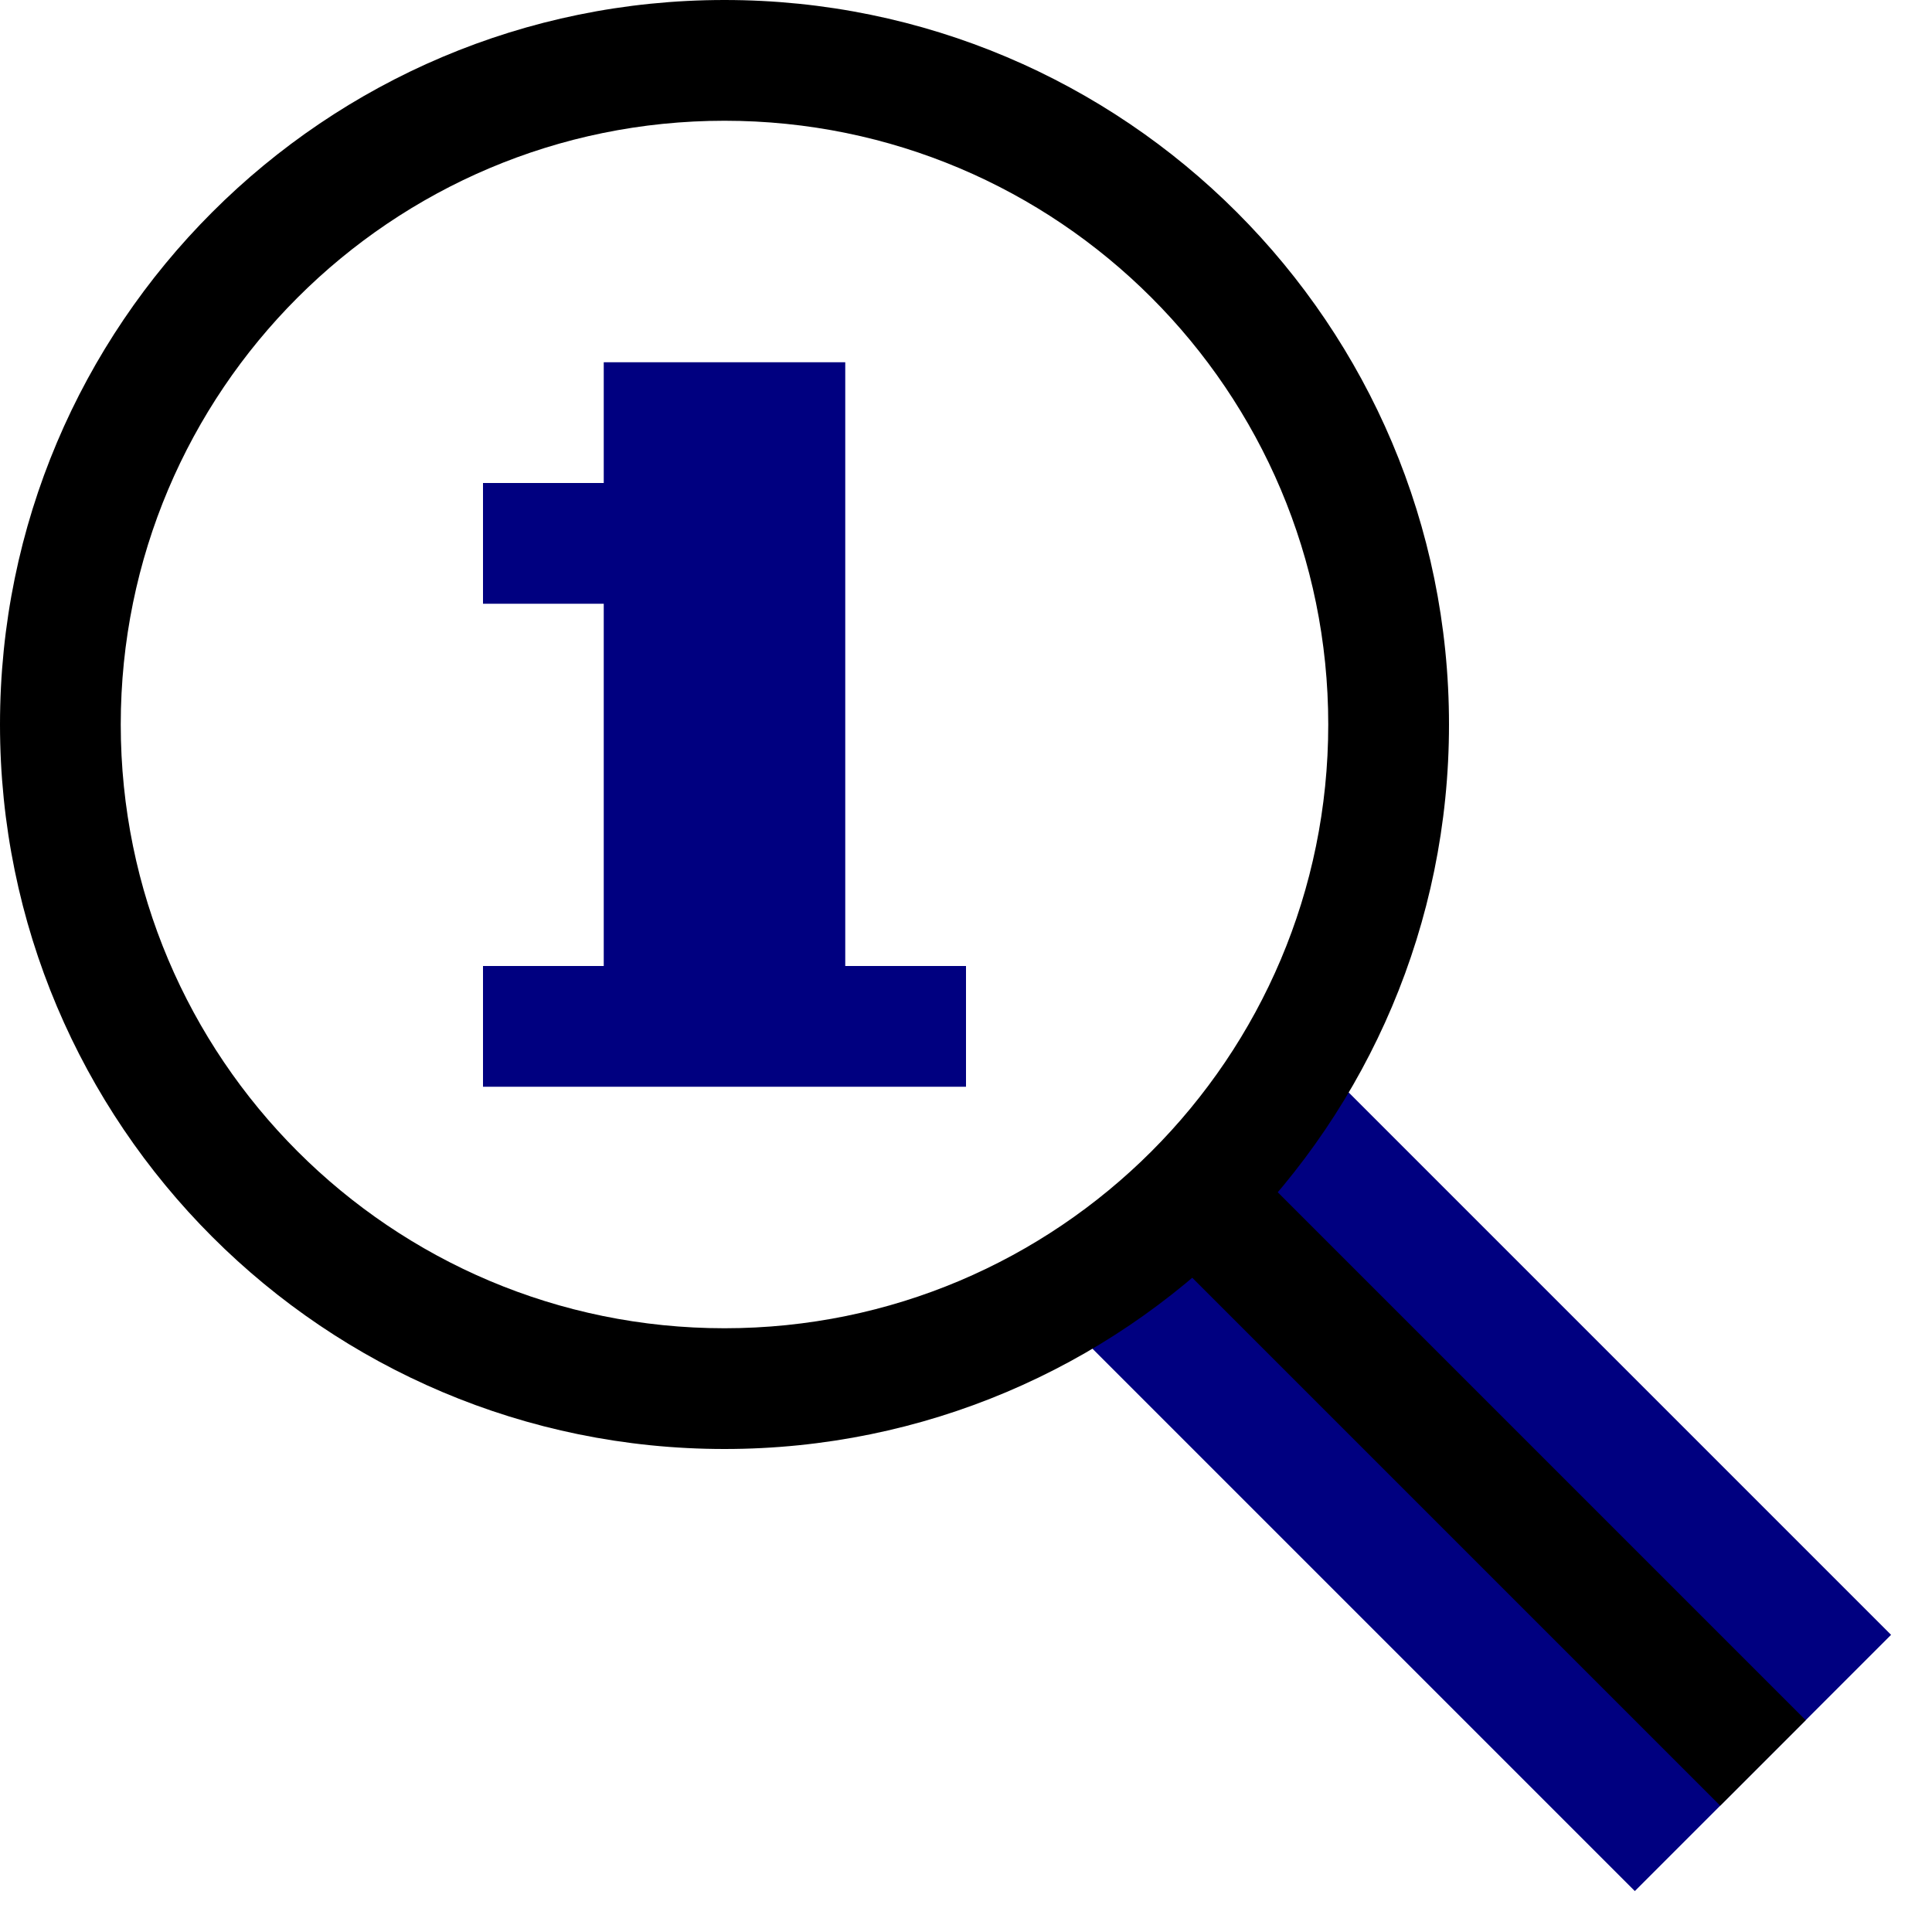
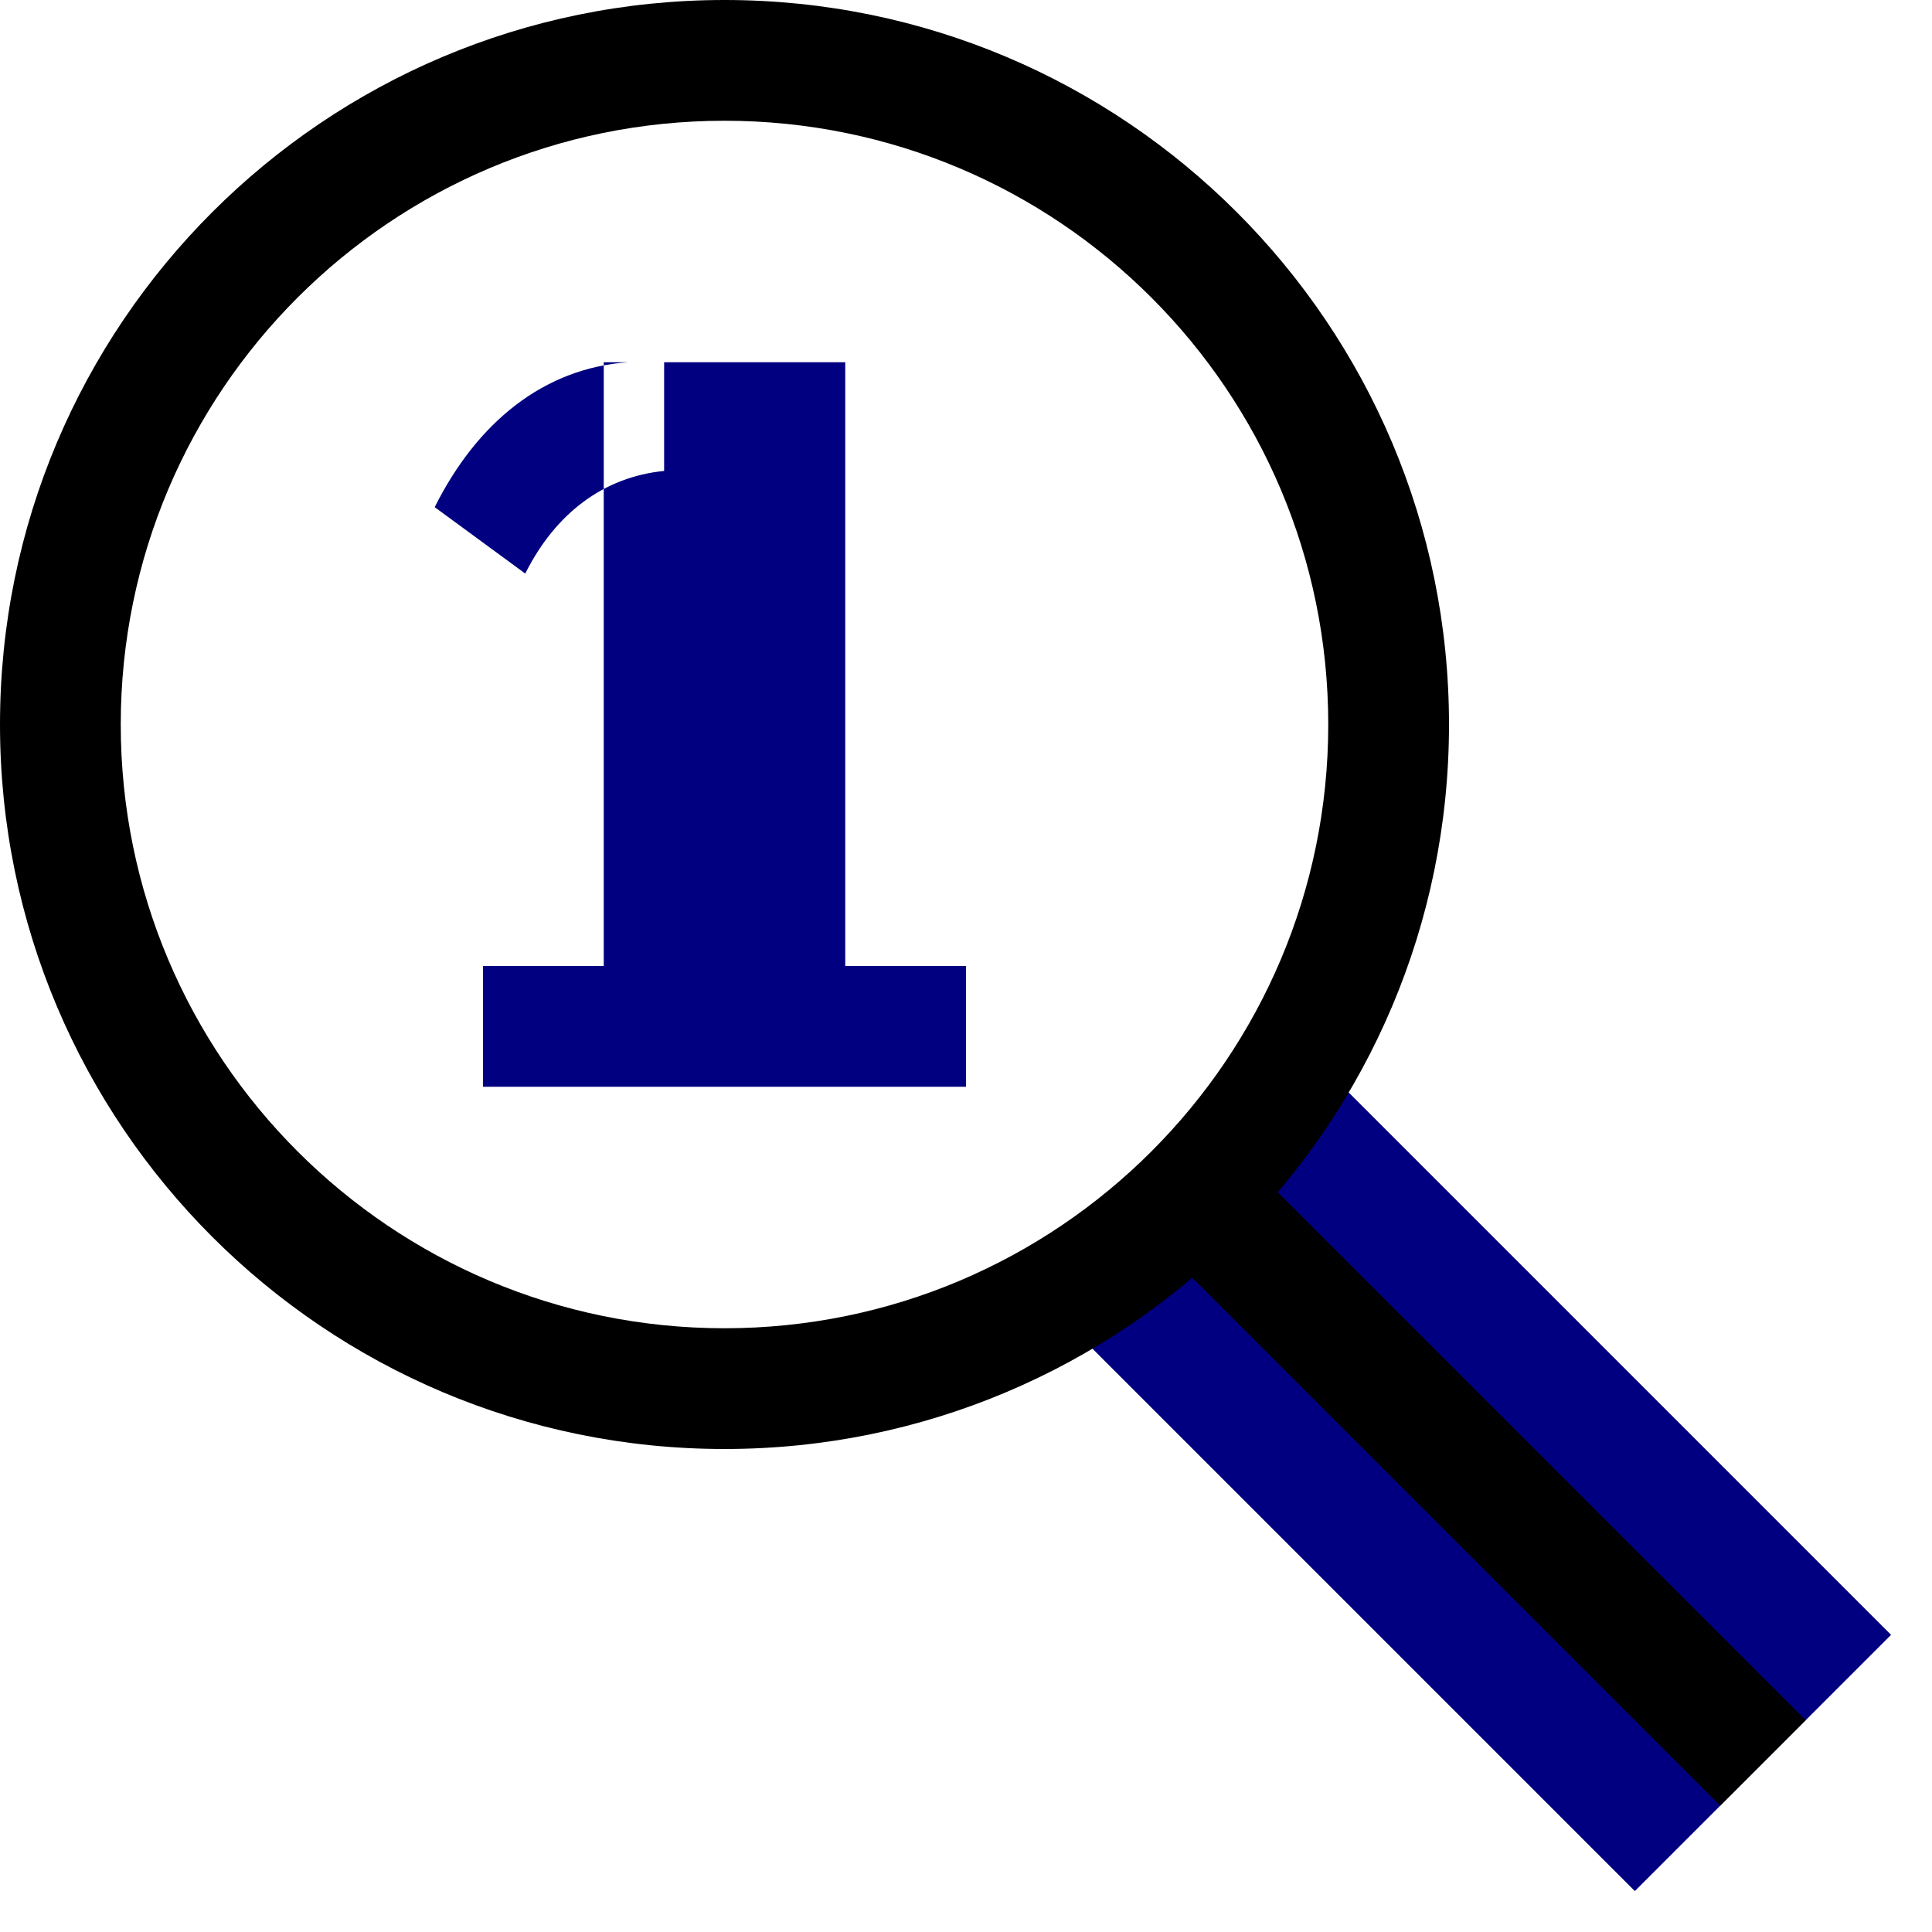
<svg xmlns="http://www.w3.org/2000/svg" viewBox="0 0 16 16" width="128" height="128">
  <path fill="#000080" d="M8.939,11.061 L13.539,15.661 L15.661,13.539 L11.061,8.939 Z" />
  <path fill="#000000" d="M9.646,10.354 L14.246,14.954 L14.954,14.246 L10.354,9.646 Z" />
  <path fill="#000000" d="M6,0 A6,6 0 0 1 6,12 A6,6 0 0 1 6,0 Z M6,1 A5,5 0 0 0 6,11 A5,5 0 0 0 6,1 Z" />
-   <path fill="#000080" d="M5,3 H7 V9 H5 Z M4,4 H5 V5 H4 Z M4,8 H8 V9 H4 Z" />
+   <path fill="#000080" d="M5,3 H7 V9 H5 Z M4,8 H8 V9 H4 Z M5.2,3 C4.5,3.05 3.95,3.5 3.6,4.2 L4.35,4.75 C4.6,4.25 5,3.95 5.5,3.9 L5.5,3 Z" />
</svg>
